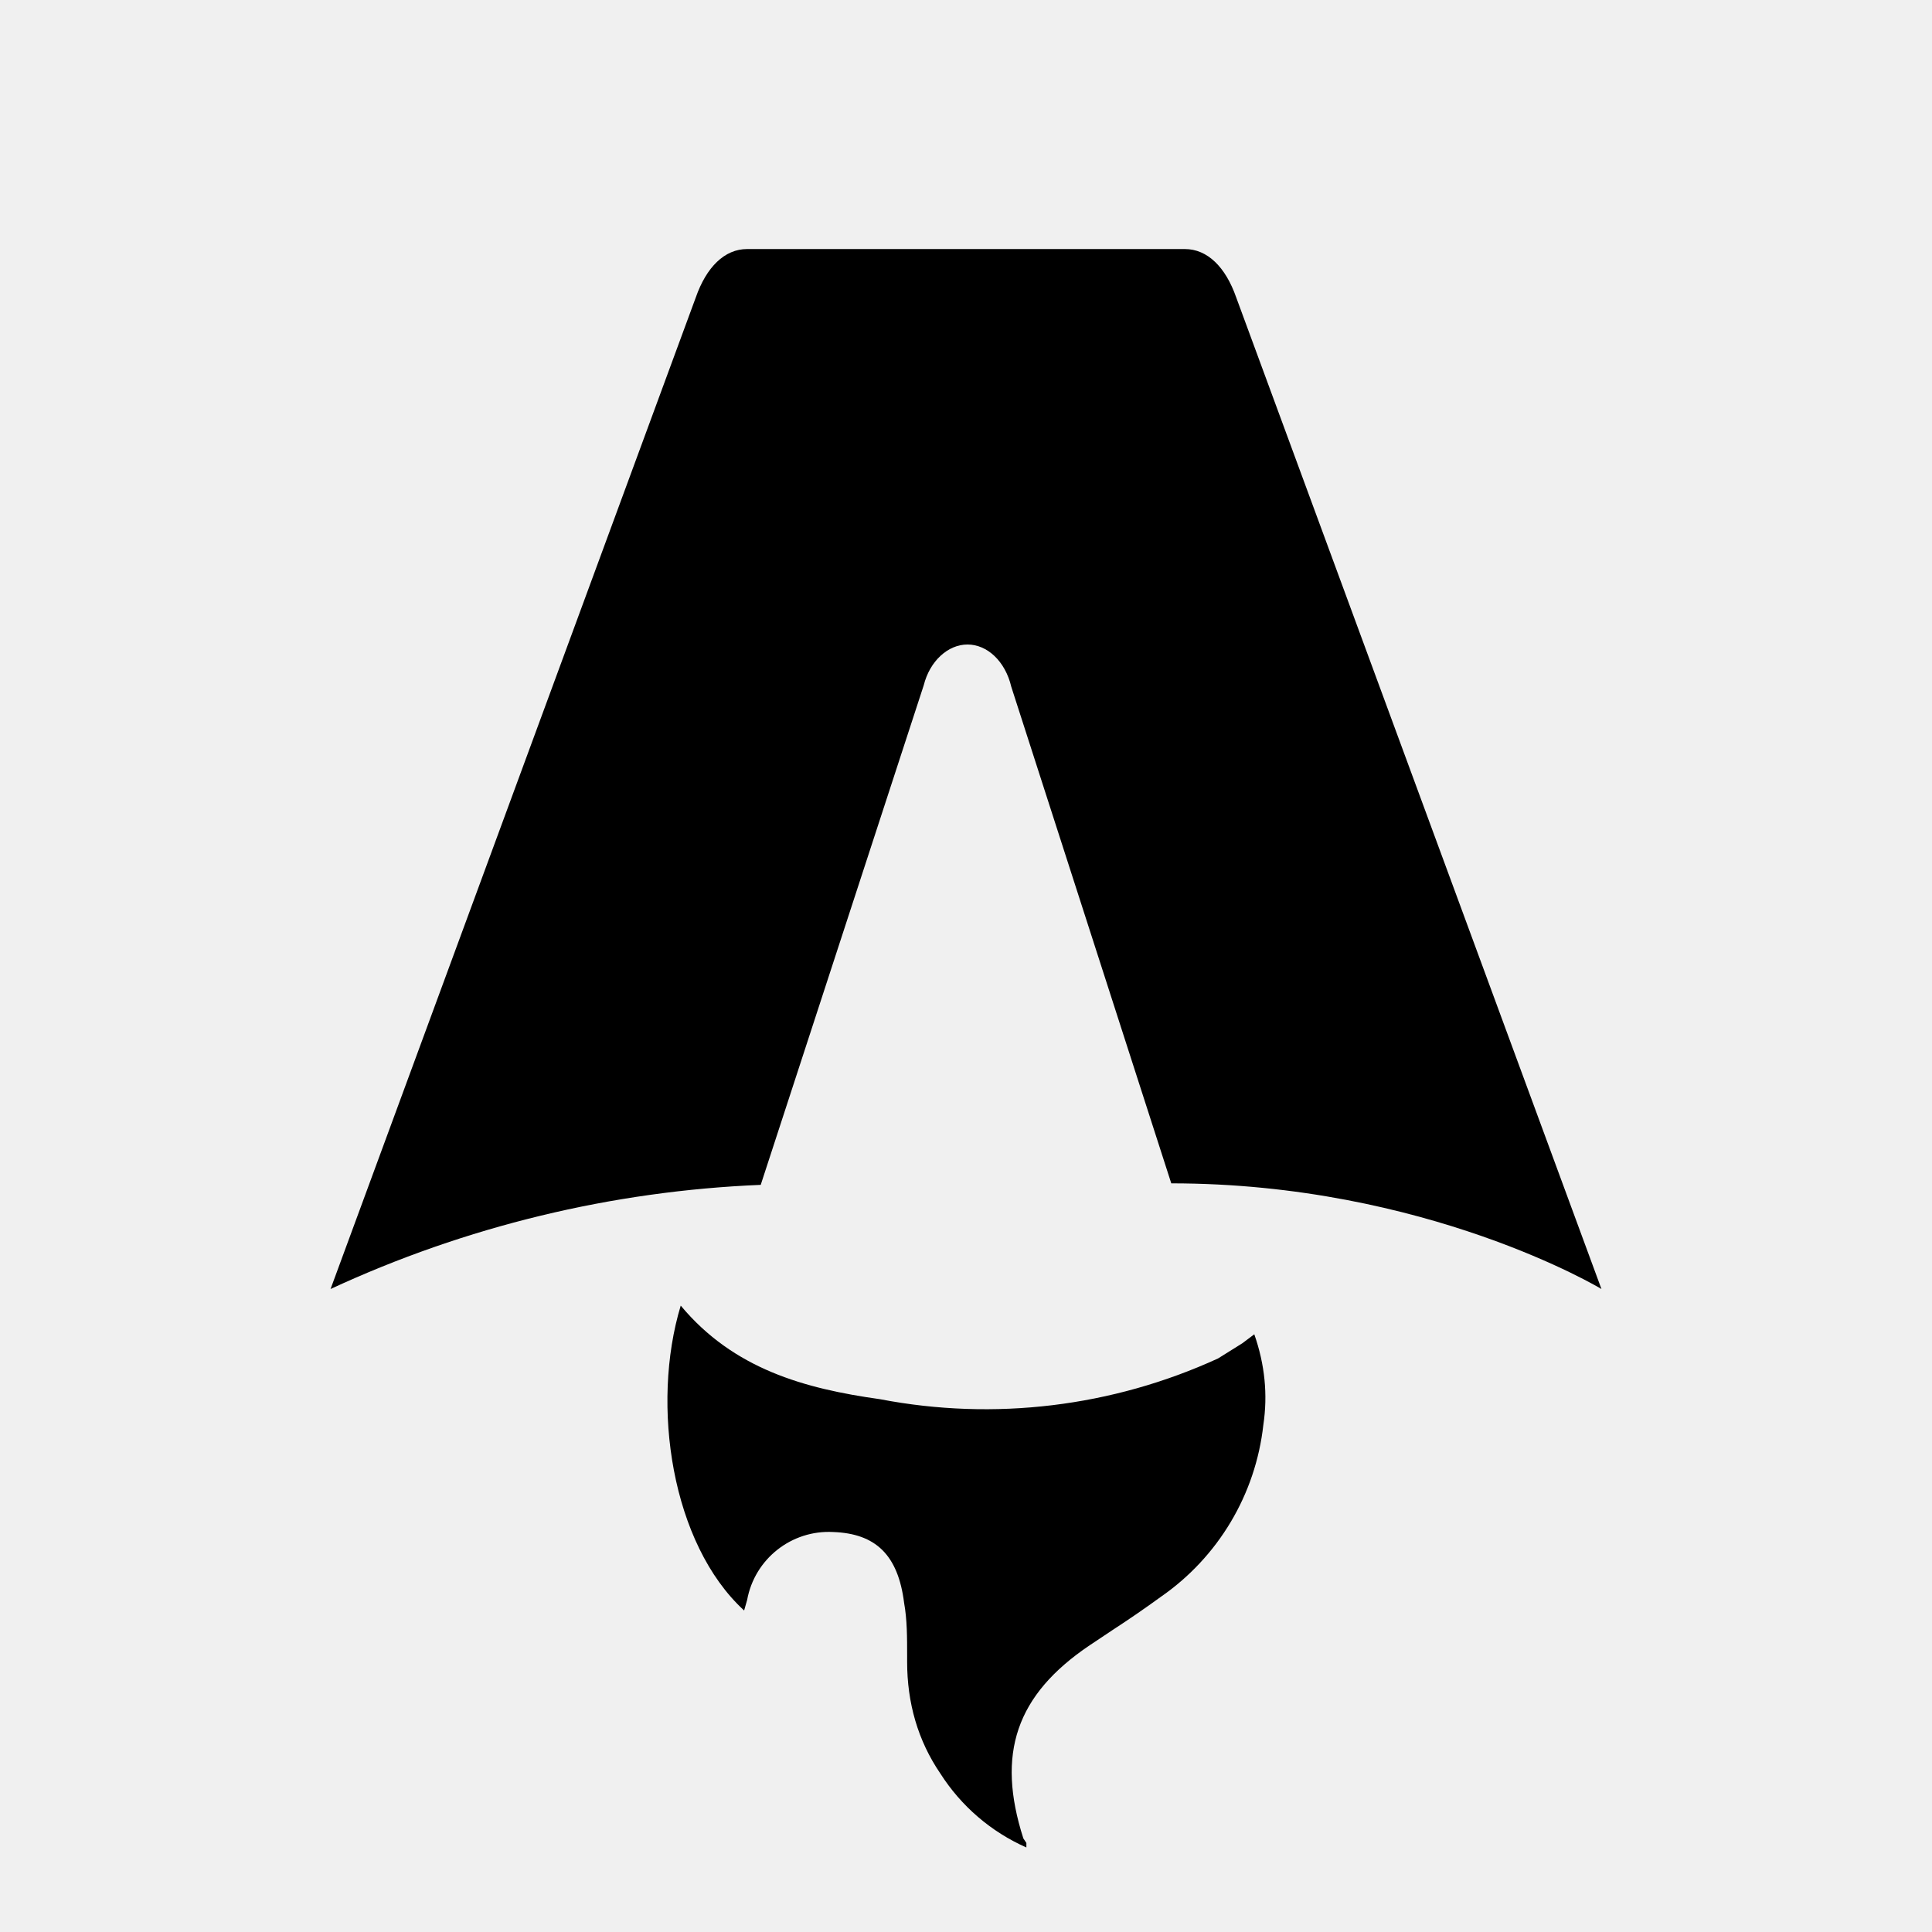
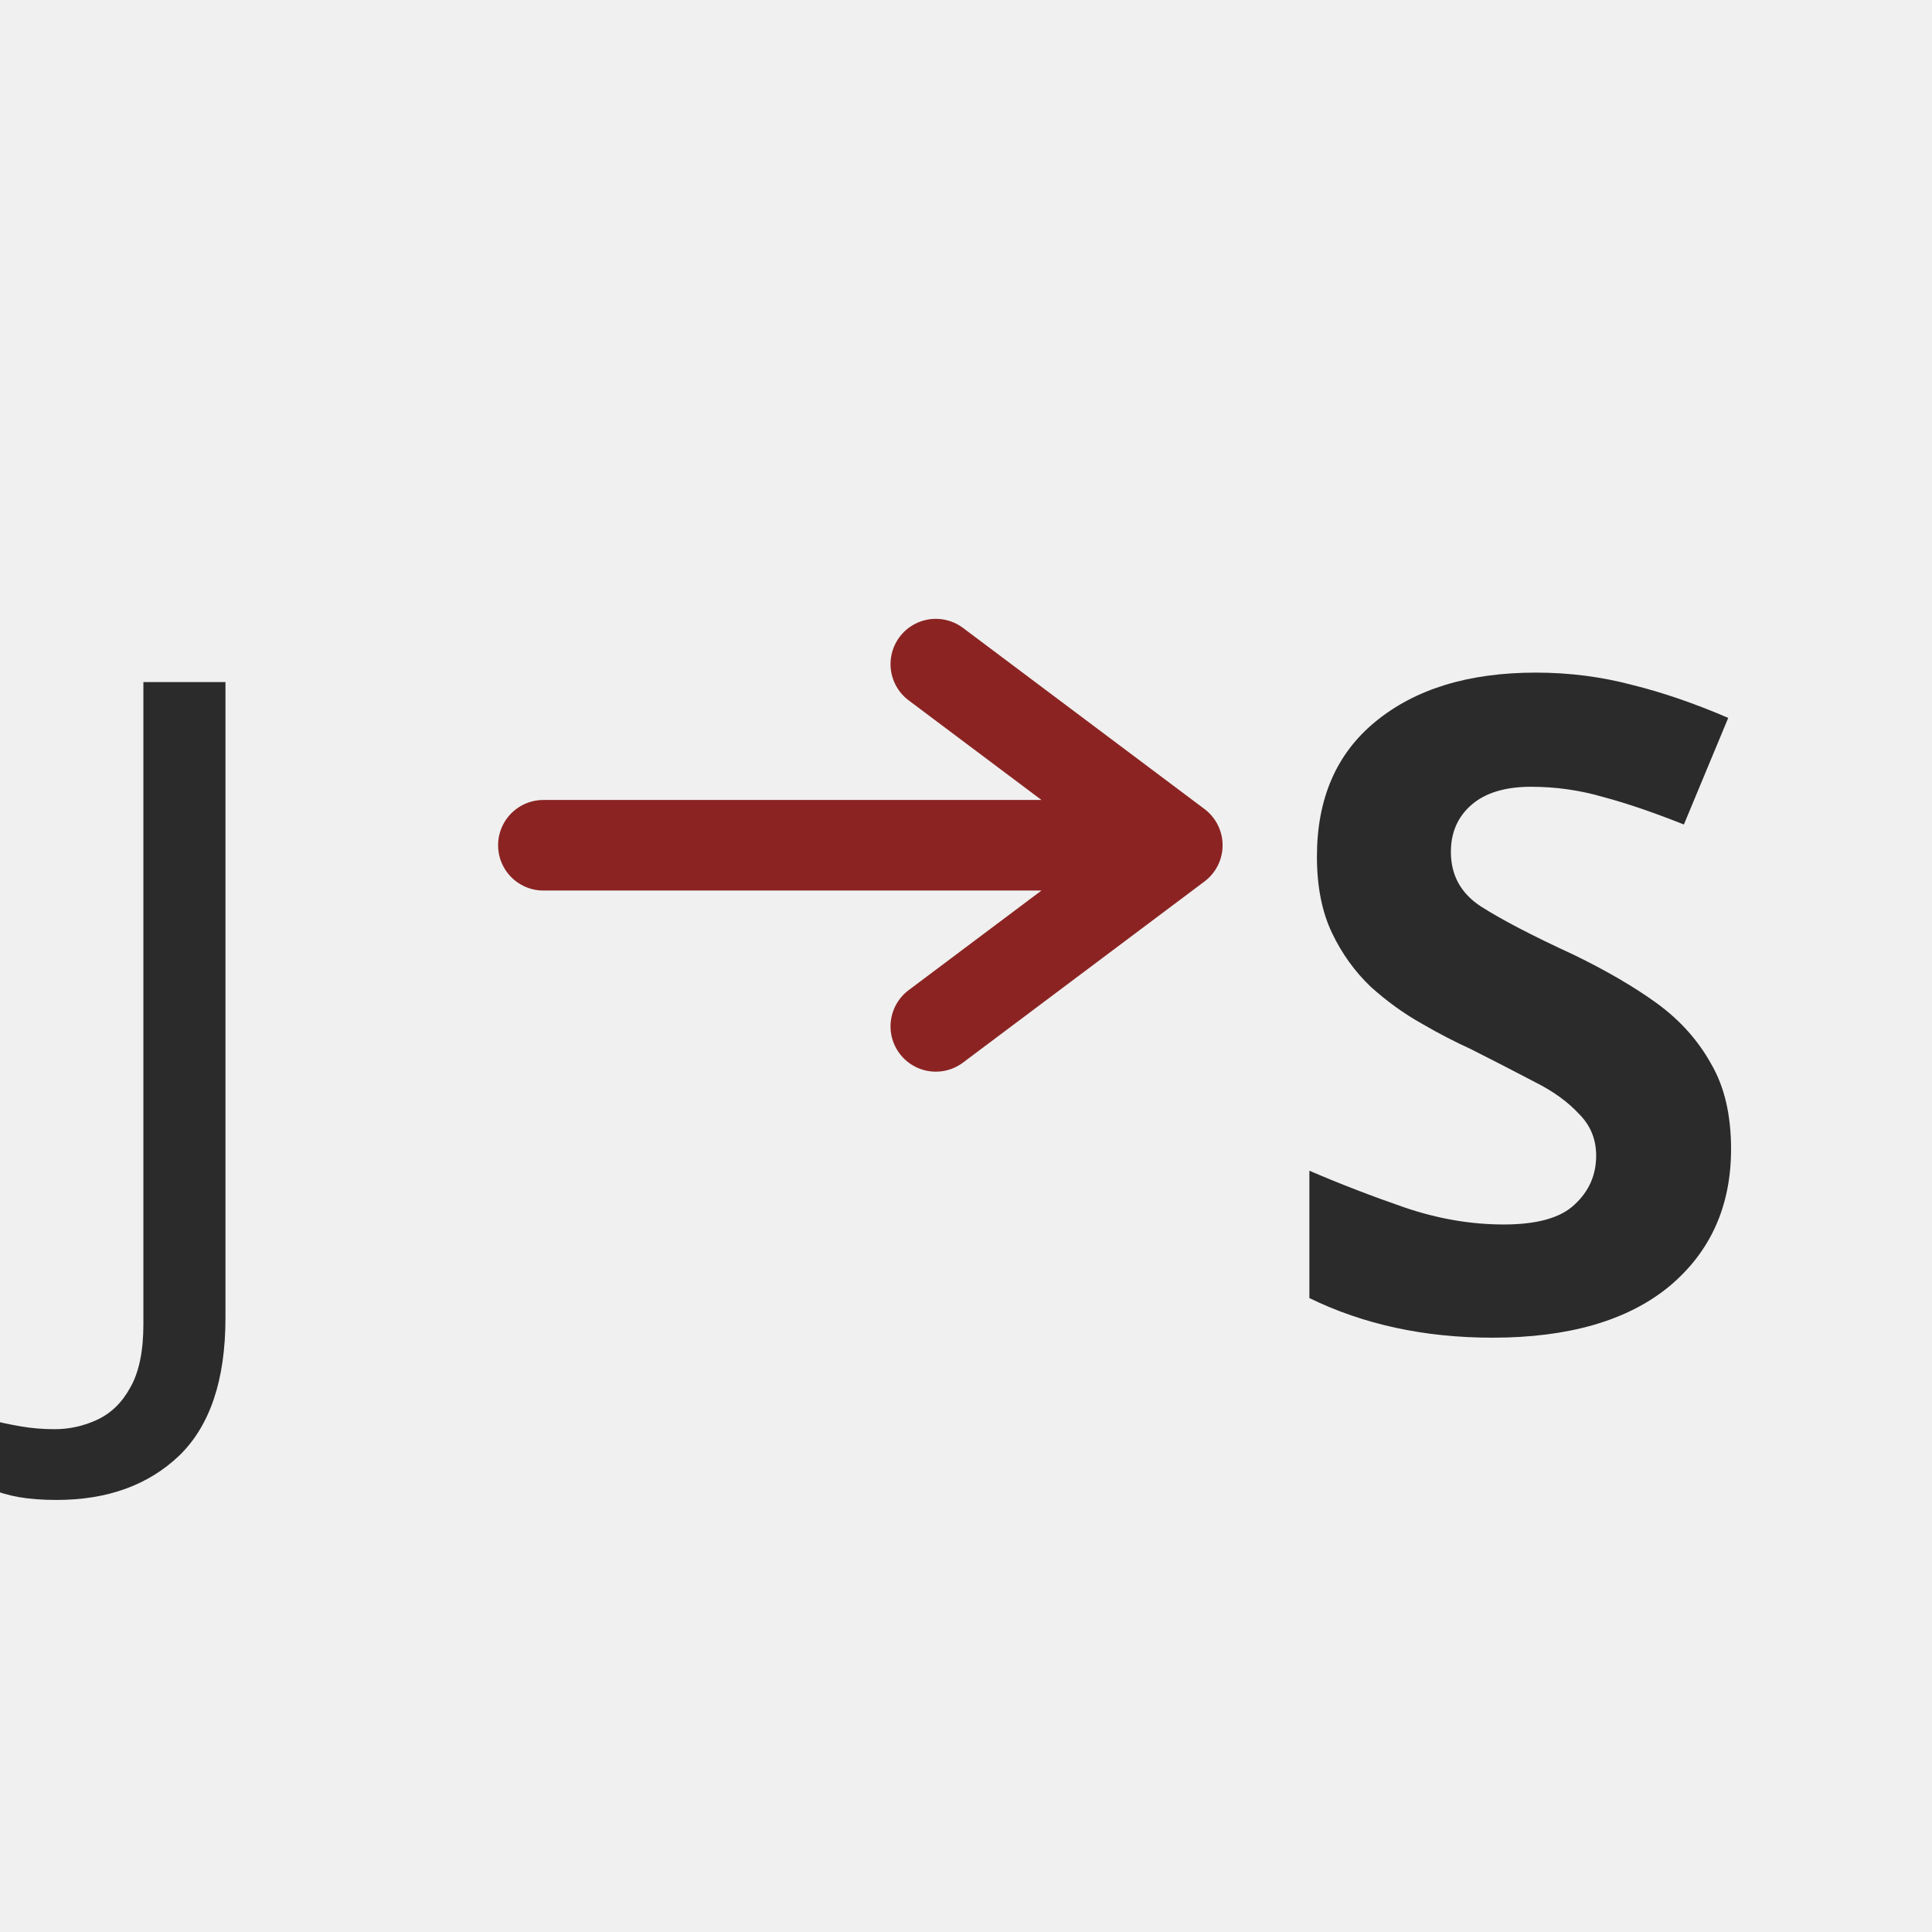
- <svg xmlns="http://www.w3.org/2000/svg" fill="none" viewBox="0 0 128 128">
-   <path d="M50.4 78.5a75.1 75.1 0 0 0-28.5 6.9l24.2-65.7c.7-2 1.9-3.2 3.4-3.2h29c1.5 0 2.7 1.2 3.4 3.2l24.2 65.7s-11.6-7-28.5-7L67 45.5c-.4-1.7-1.6-2.8-2.9-2.8-1.3 0-2.5 1.1-2.9 2.7L50.4 78.5Zm-1.1 28.2Zm-4.2-20.2c-2 6.6-.6 15.8 4.2 20.2a17.5 17.5 0 0 1 .2-.7 5.5 5.5 0 0 1 5.7-4.5c2.8.1 4.3 1.5 4.7 4.7.2 1.1.2 2.3.2 3.5v.4c0 2.7.7 5.2 2.2 7.4a13 13 0 0 0 5.7 4.9v-.3l-.2-.3c-1.8-5.6-.5-9.5 4.4-12.8l1.5-1a73 73 0 0 0 3.2-2.2 16 16 0 0 0 6.8-11.4c.3-2 .1-4-.6-6l-.8.6-1.6 1a37 37 0 0 1-22.4 2.7c-5-.7-9.7-2-13.2-6.2Z" />
+ <svg xmlns="http://www.w3.org/2000/svg" viewBox="0 0 32 32">
  <style>
-         path { fill: #000; }
-         @media (prefers-color-scheme: dark) {
-             path { fill: #FFF; }
-         }
-     </style>
+     .fg { fill: #2B2B2B; }
+     .ar { stroke: #8B2323; fill: none; stroke-linecap: round; stroke-linejoin: round; stroke-width: 1.5; }
+     @media (prefers-color-scheme: dark) {
+       .fg { fill: #F4EFE6; }
+       .ar { stroke: #c94444; }
+     }
+   </style>
+   <text x="1" y="22" class="fg" font-family="ui-sans-serif,system-ui,sans-serif" font-size="15" font-weight="300">J</text>
+   <path d="M9,14 L19,14 M15.5,11 L19.5,14 L15.5,17" class="ar" />
+   <text x="21" y="22" class="fg" font-family="ui-sans-serif,system-ui,sans-serif" font-size="15" font-weight="700">S</text>
</svg>
